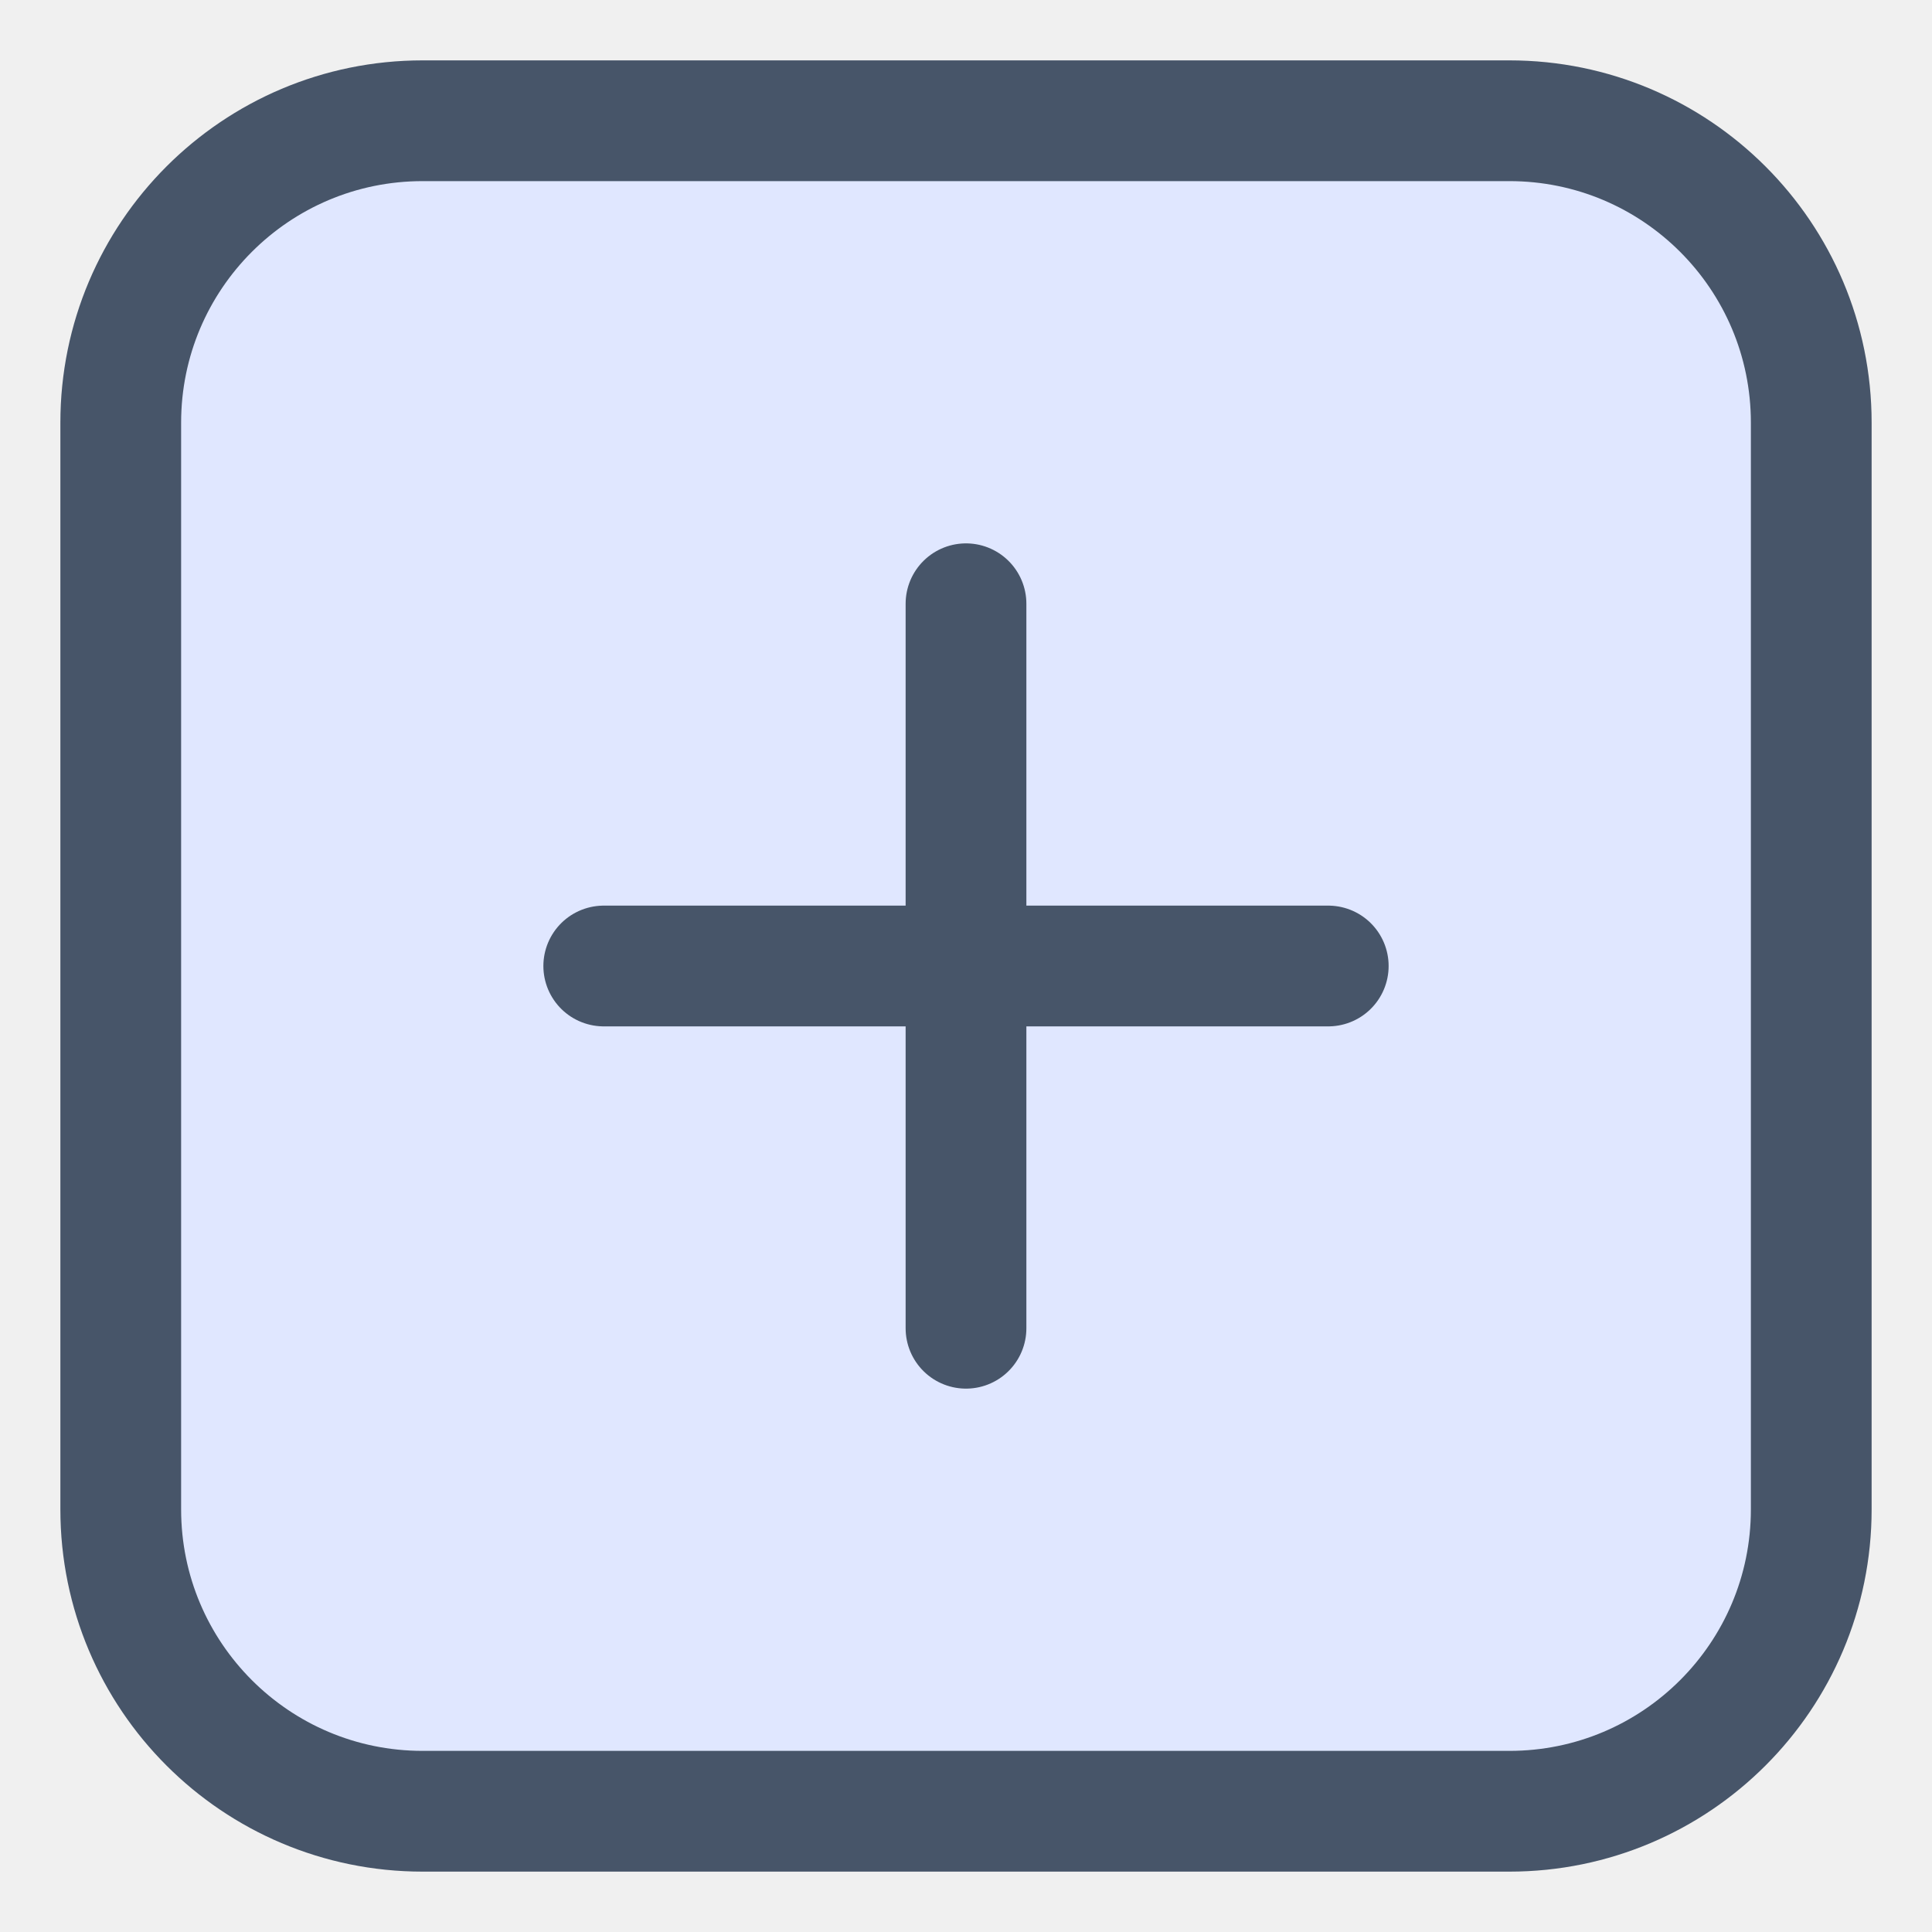
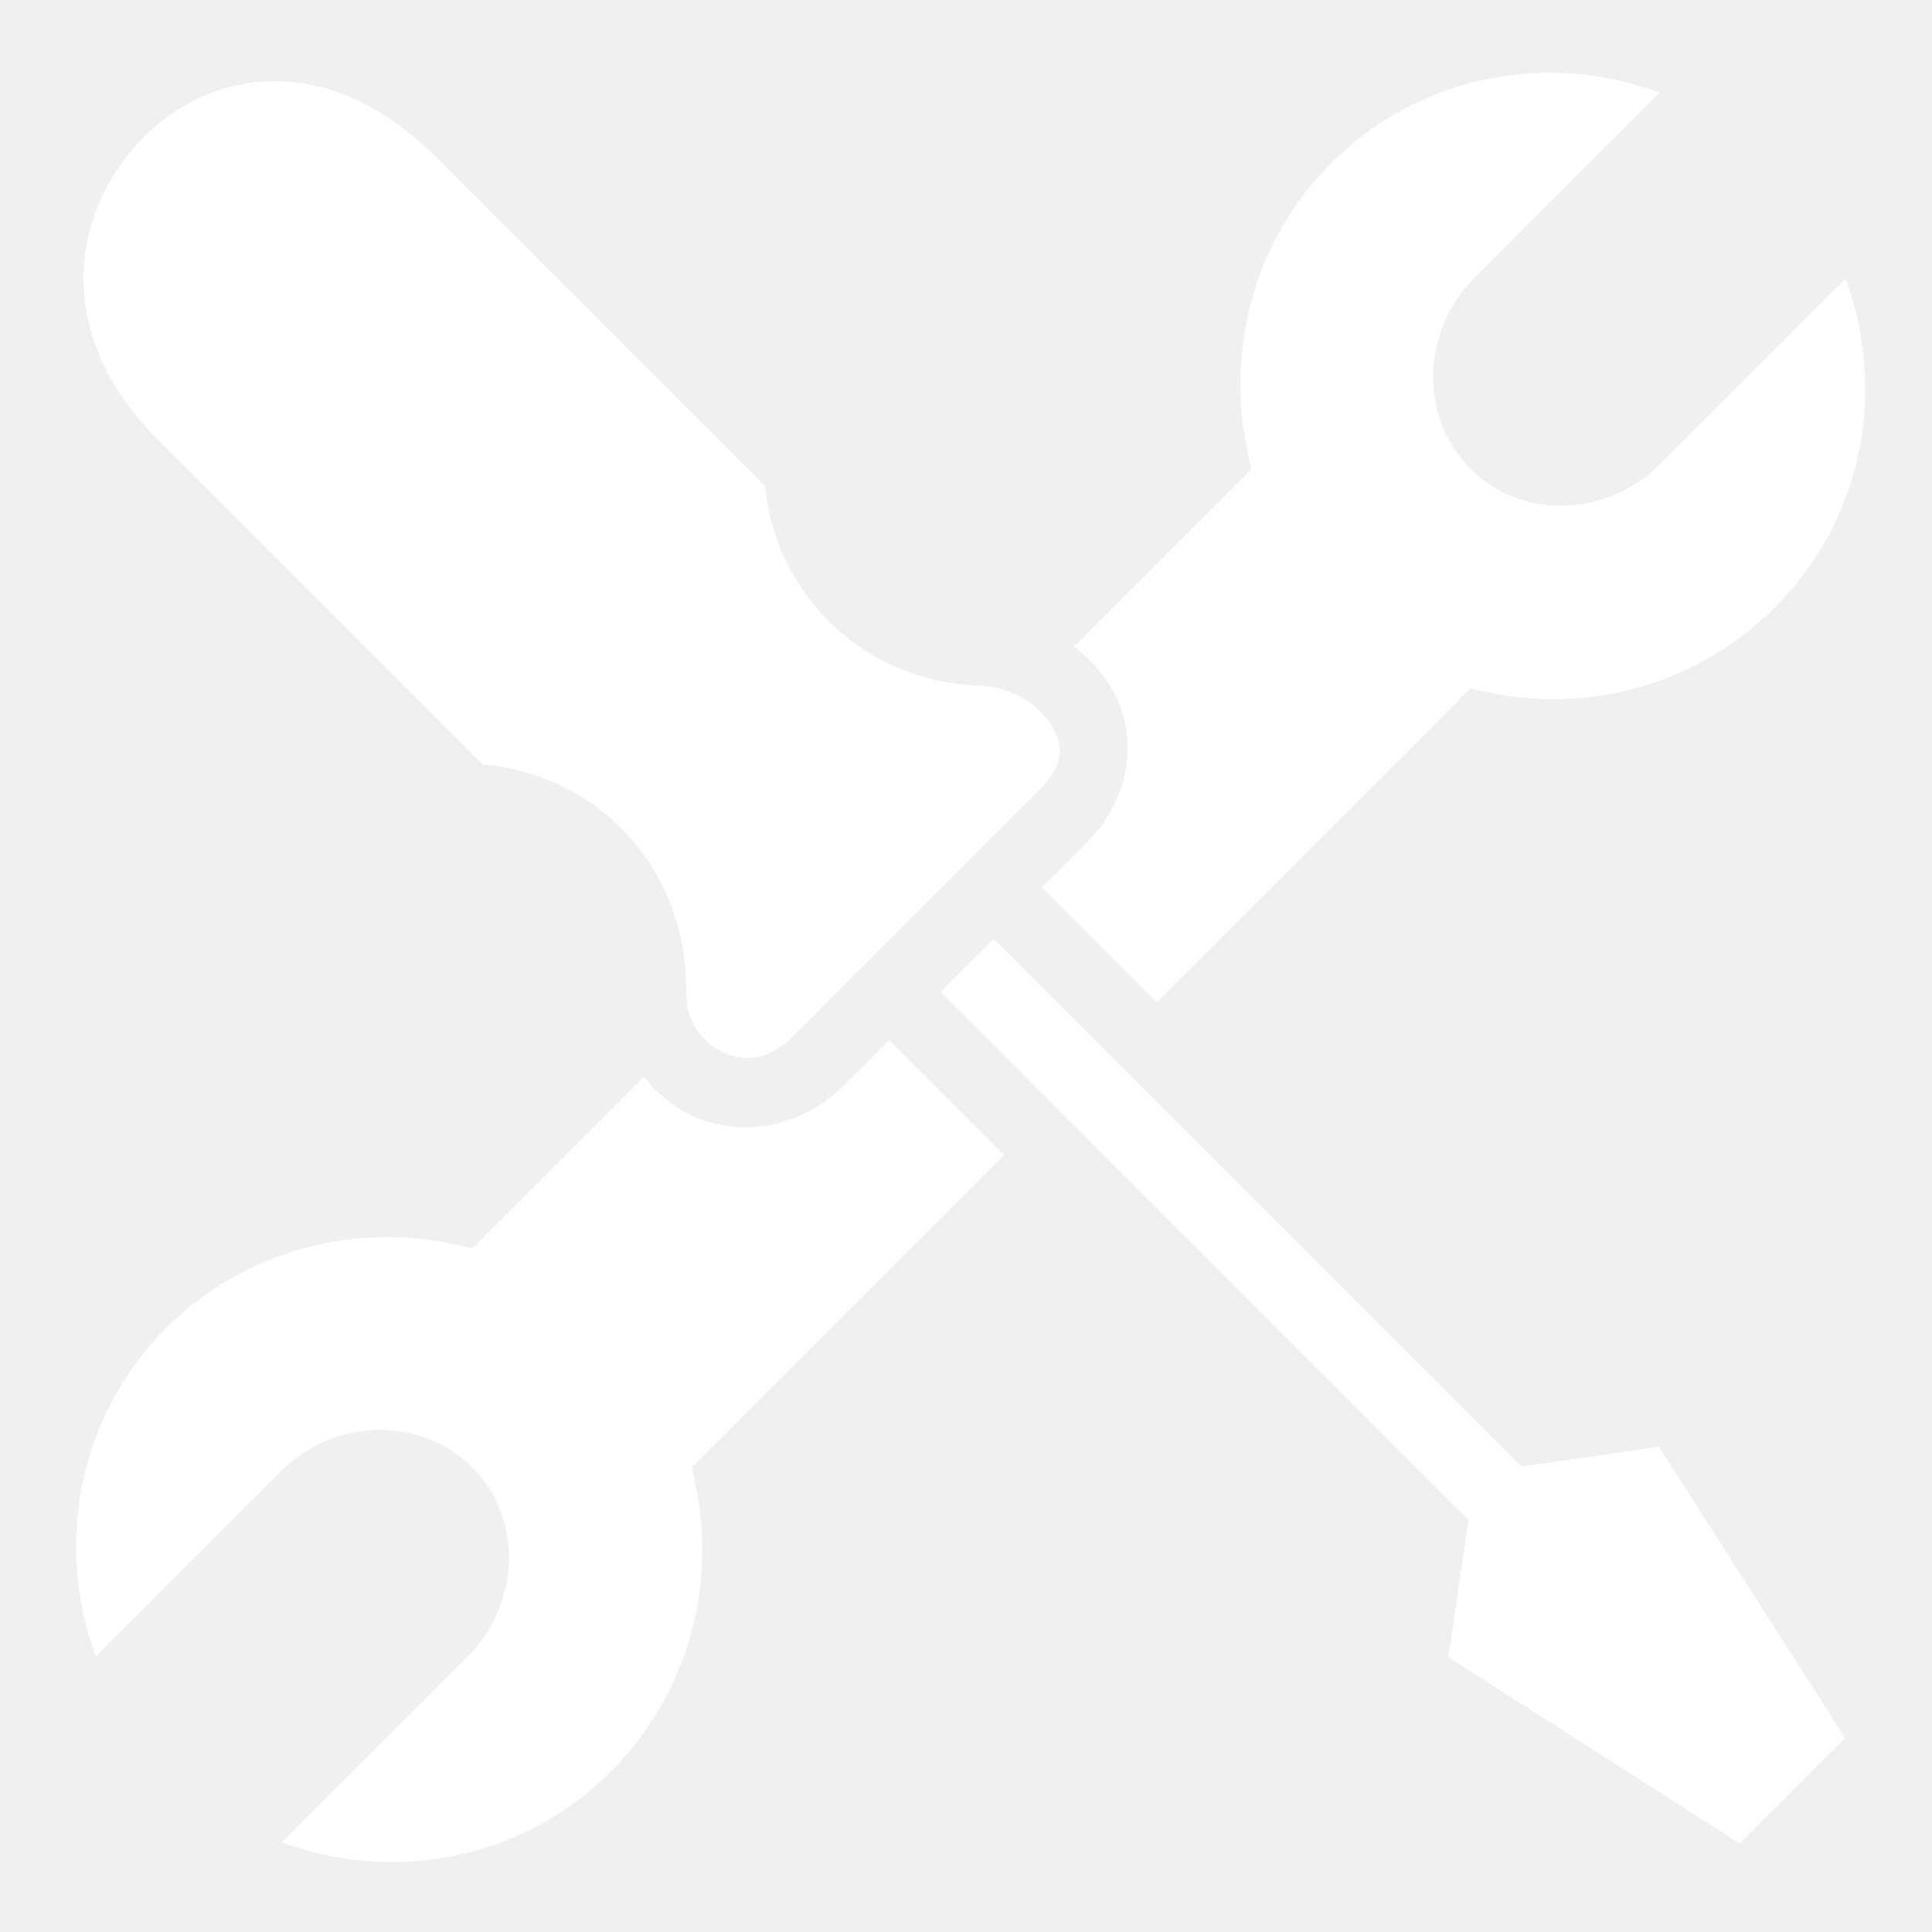
- <svg xmlns="http://www.w3.org/2000/svg" viewBox="0 0 64 64" role="img" aria-label="inventory icon" width="64" height="64">
-   <rect x="4" y="4" width="56" height="56" rx="10" fill="#e0e7ff" stroke="#475569" stroke-width="4" />
-   <path d="M20 32h24M32 20v24" stroke="#475569" stroke-width="4" stroke-linecap="round" />
+ <svg xmlns="http://www.w3.org/2000/svg" viewBox="0 0 512 512" style="height: 512px; width: 512px;">
+   <g class="" transform="translate(0,0)" style="">
+     <path d="M409.28 19.313c-20.507.34-40.836 8.245-56.53 23.937-20.558 20.558-27.823 49.56-22.188 76.156l1.032 4.938-3.594 3.594-43.406 43.406a38.984 38.984 0 0 1 9.72 10.625c7.166 11.59 6.305 28.69-6.22 41.218l-11.97 11.968 30.438 30.47 79.563-79.563 3.563-3.594 4.968 1.06c26.44 5.525 55.136-1.98 75.75-22.593 23.596-23.595 29.518-57.696 18.688-87.093l-49.22 49.25c-13.71 13.708-36.3 15.01-50.093 1.22-13.79-13.793-13.07-36.618.814-50.5l49.22-49.25c-8.545-3.15-17.475-4.93-26.44-5.22a83.367 83.367 0 0 0-4.093-.032zM72.157 21.53c-13.533.162-25.857 6.134-34.937 15.69-18.163 19.108-23.575 51.08 4.56 79.218l86.126 86.124c30.25 2.733 53.004 26.662 53.906 57.532L182 266c.883 5.654 4.31 10.126 8.844 12.47 5.734 2.963 12.387 3.145 19.625-4.095l64.405-64.406c7.718-7.72 6.896-12.716 3.53-18.157-3.364-5.442-11.272-10.063-18.81-10.063h-.19l-.186-.03c-30.125-1.298-53.427-23.487-56.5-53l-86.595-86.595C100.84 26.84 85.69 21.37 72.155 21.53zm191.188 227.314-14.03 14.03 136.5 136.532 3.31 3.313-.655 4.655-4.595 31.813 77.188 49.375L489 460.625l-49.375-77.22-31.78 4.595-4.658.688-3.312-3.313-136.53-136.53zm-27.72 26.812-11.936 11.938c-12.238 12.24-29.134 13.86-41.438 7.5a35.246 35.246 0 0 1-11.656-9.72l-41.78 41.782-3.595 3.594-4.97-1.063c-26.596-5.632-55.6 1.632-76.156 22.188-23.598 23.596-29.52 57.697-18.688 87.094l49.25-49.25c13.883-13.877 36.71-14.605 50.5-.814 13.792 13.792 12.494 36.384-1.22 50.094l-49.25 49.25c29.398 10.83 63.498 4.906 87.095-18.688 20.613-20.615 28.114-49.342 22.595-75.78l-1.03-4.938 3.56-3.563 79.19-79.186-30.47-30.438z" fill="#ffffff" fill-opacity="1" />
+   </g>
</svg>
